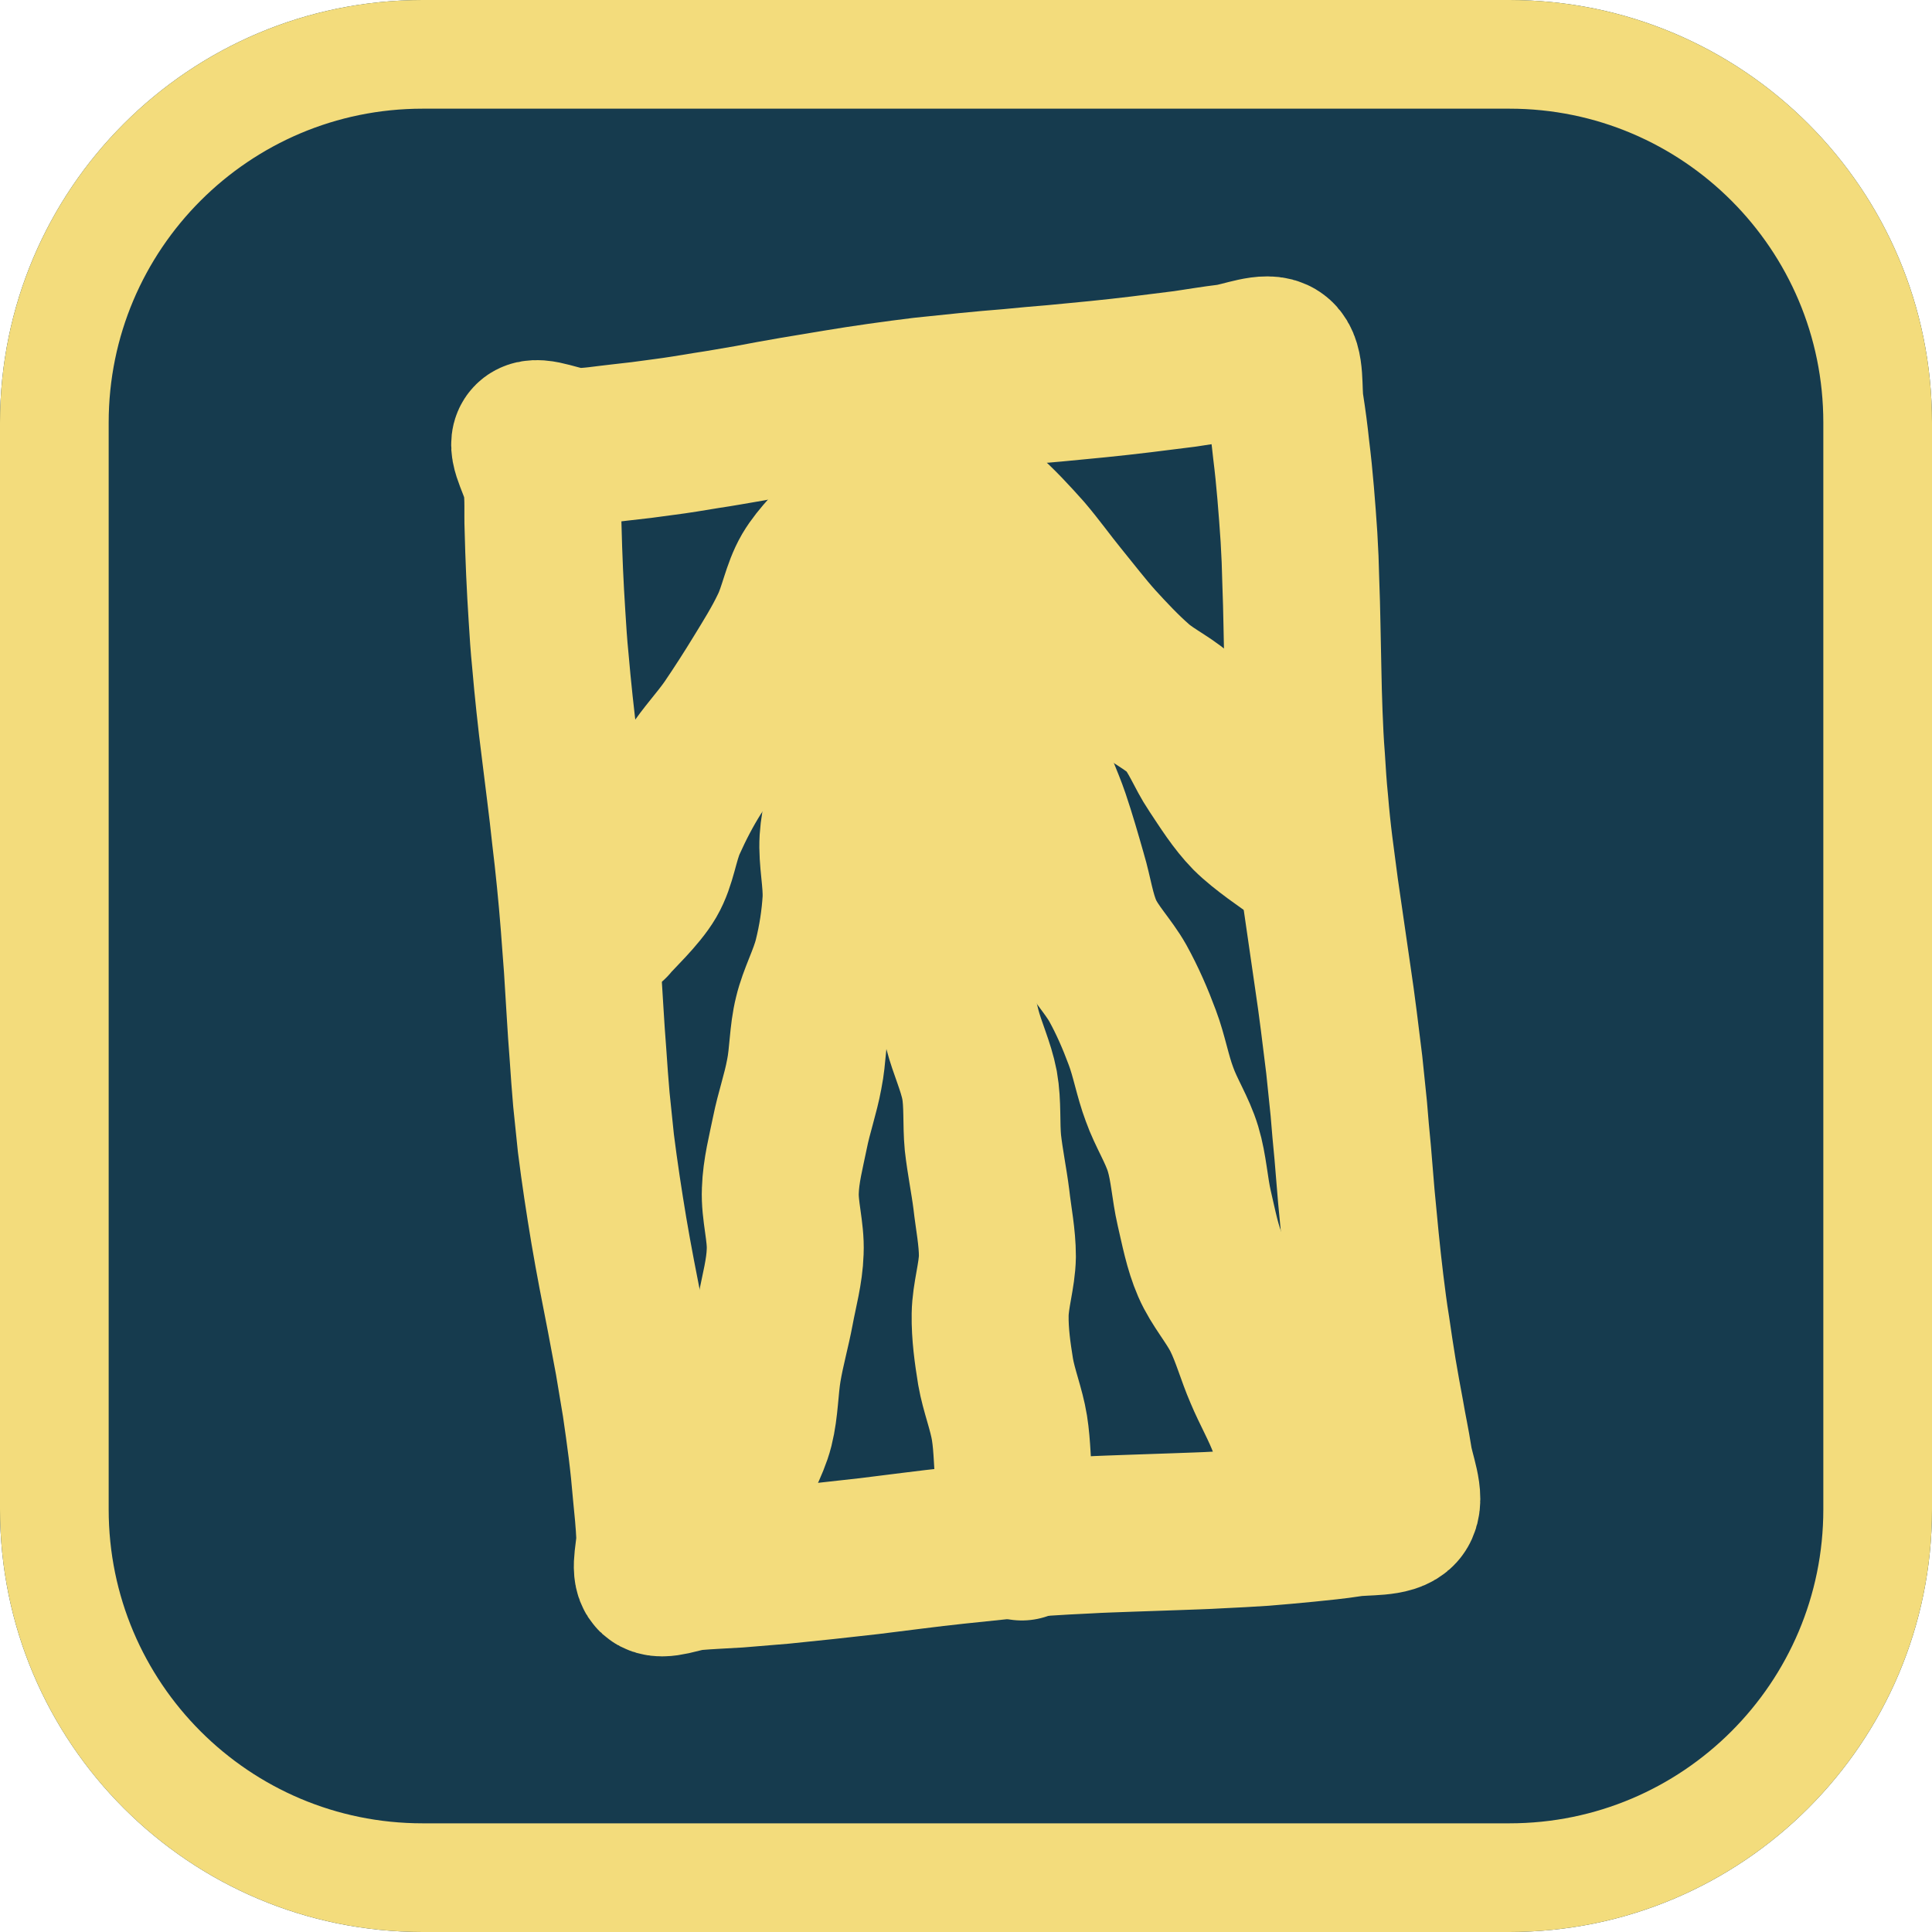
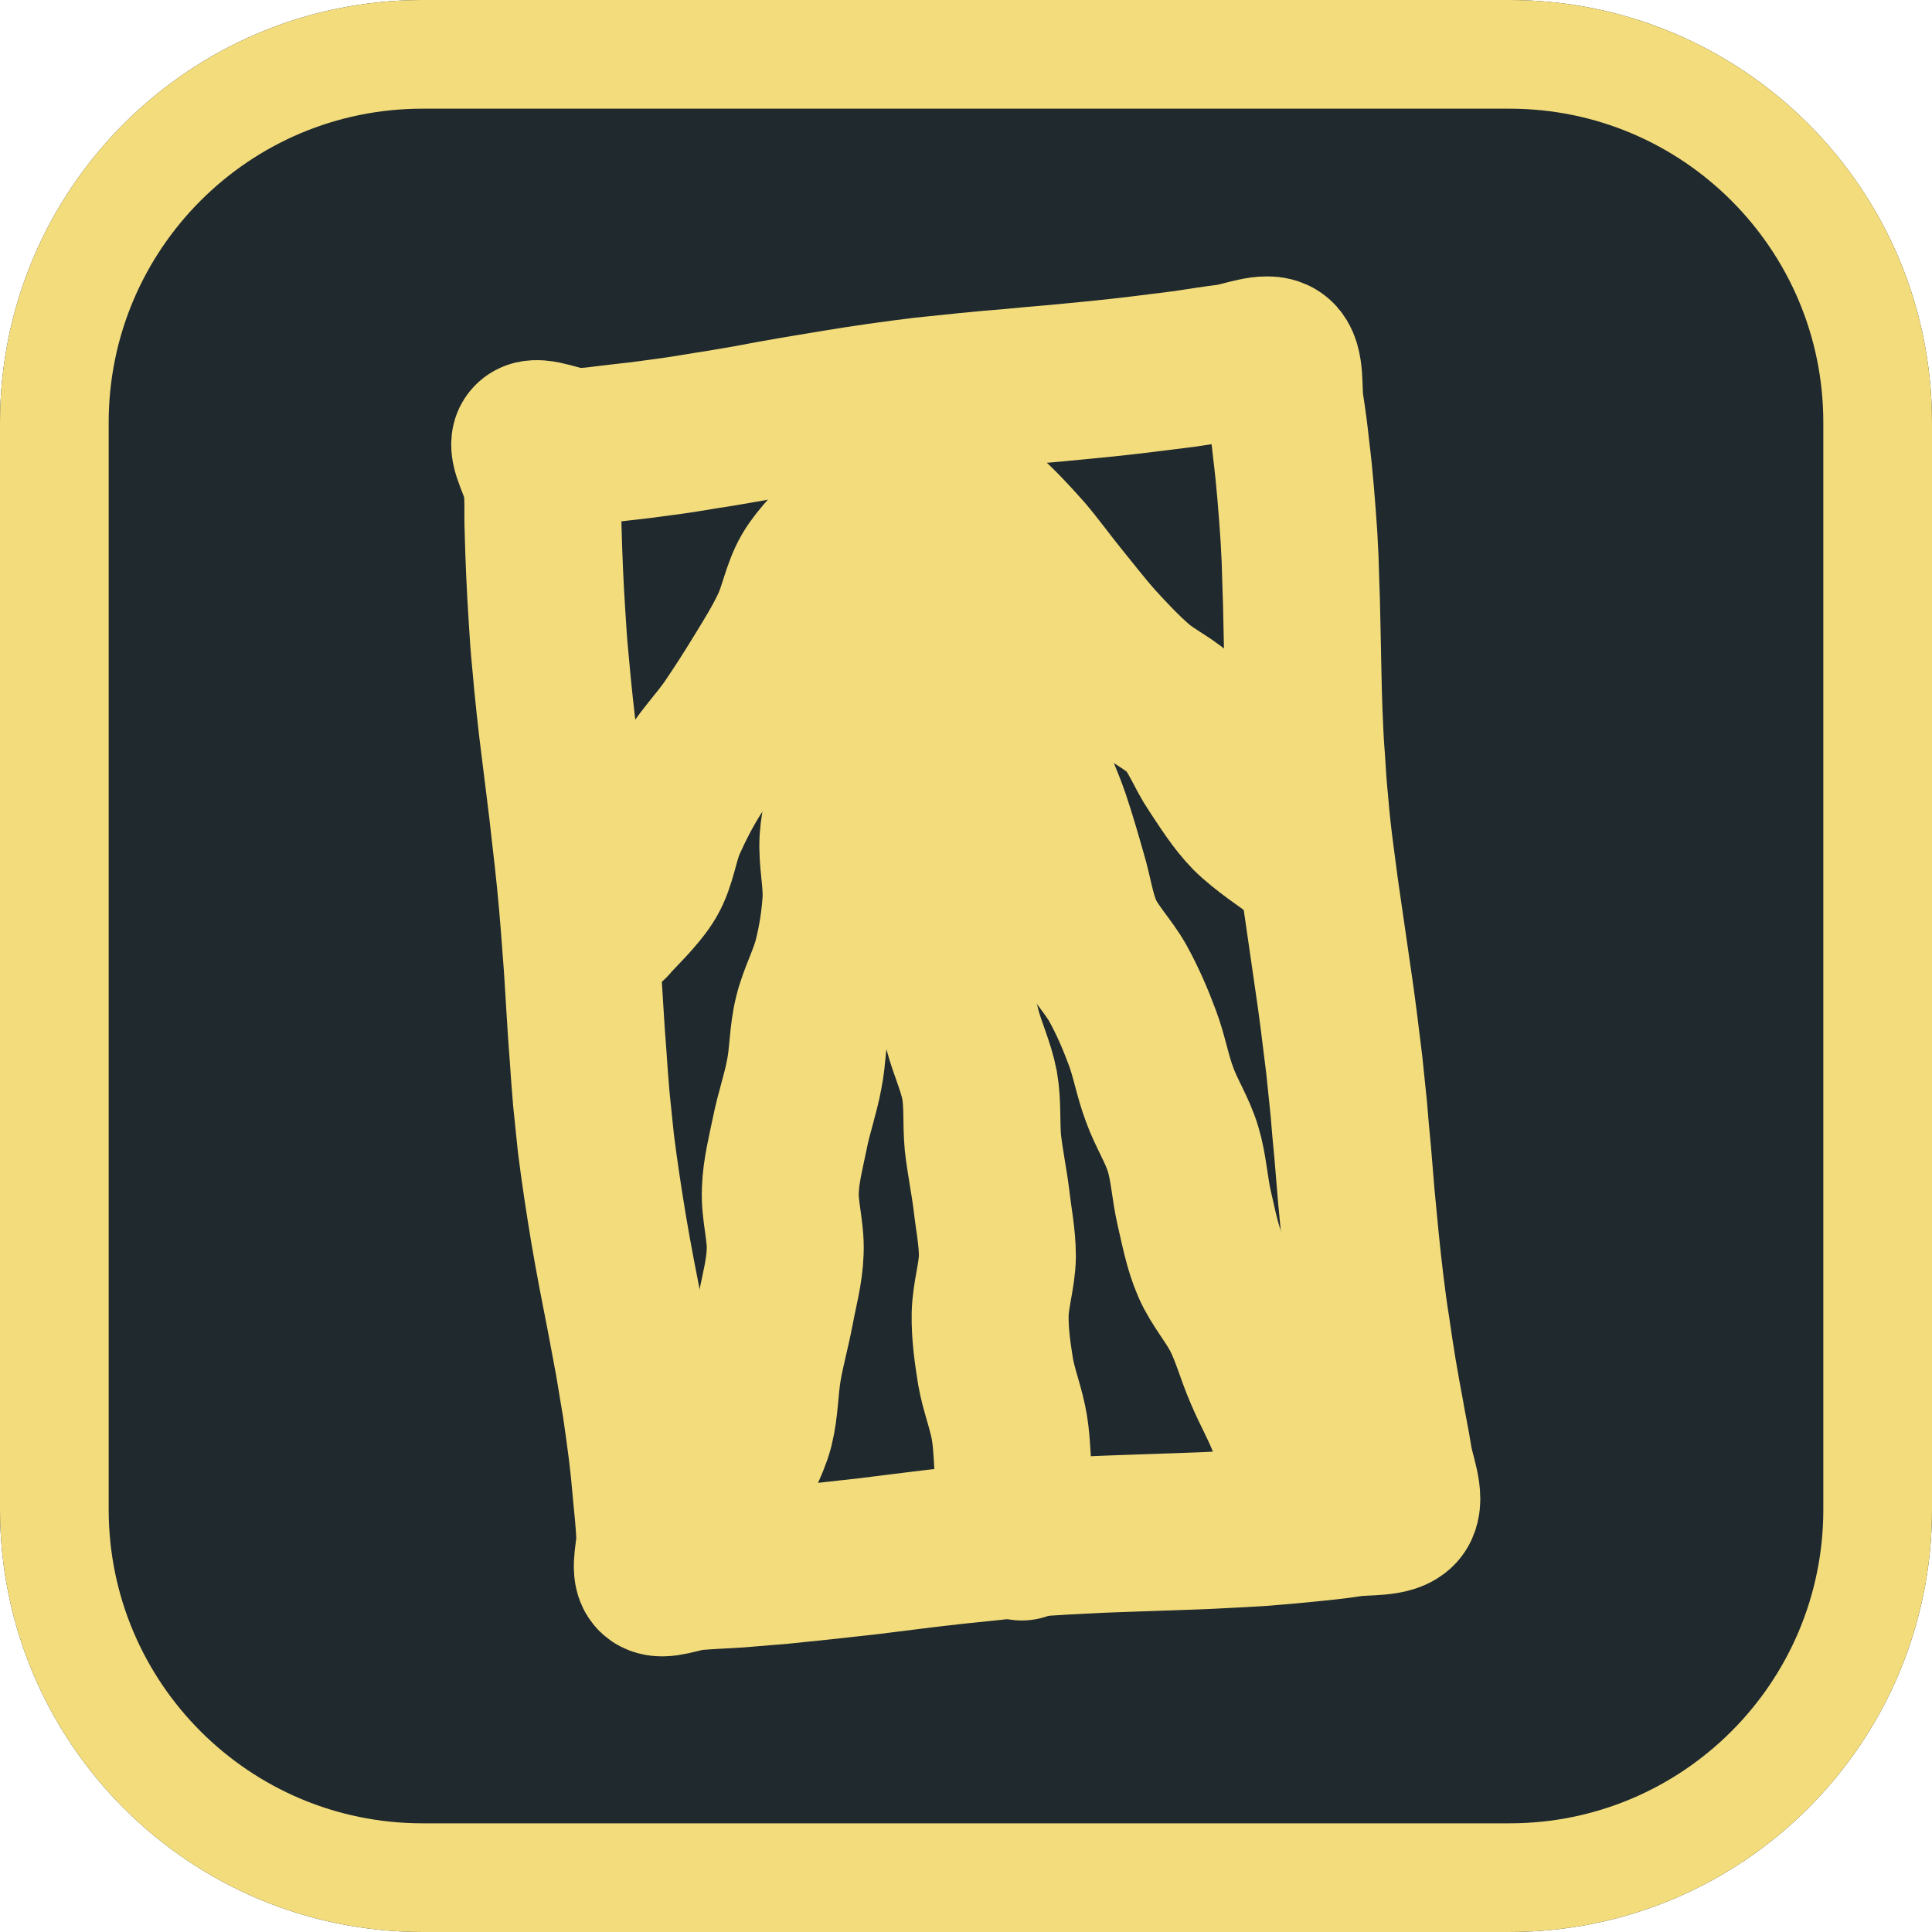
<svg xmlns="http://www.w3.org/2000/svg" viewBox="0 0 64 64" width="64" height="64" role="img" aria-label="Foothills Labs">
-   <rect width="64" height="64" rx="14" fill="#163B4E" />
+   <rect width="64" height="64" rx="14" fill="#1F292E" />
  <rect x="1.8" y="1.8" width="60.4" height="60.4" rx="12.2" fill="none" stroke="#F3DC7C" stroke-width="3.6" />
  <g fill="none" stroke="#F3DC7C" stroke-width="5.2" stroke-linecap="round" stroke-linejoin="round">
    <path d="M 17.59 14.59 C 17.78 14.38 18.59 14.78 19.08 14.79 C 19.56 14.8 20.04 14.71 20.52 14.66 C 21 14.61 21.48 14.55 21.97 14.48 C 22.44 14.42 22.92 14.34 23.4 14.26 C 23.88 14.19 24.36 14.1 24.84 14.02 C 25.32 13.93 25.79 13.84 26.27 13.76 C 26.75 13.68 27.23 13.6 27.71 13.52 C 28.18 13.44 28.66 13.37 29.14 13.3 C 29.62 13.23 30.1 13.17 30.58 13.11 C 31.07 13.06 31.55 13.01 32.03 12.96 C 32.51 12.91 32.99 12.87 33.48 12.83 C 33.96 12.78 34.44 12.74 34.92 12.7 C 35.41 12.65 35.89 12.61 36.37 12.56 C 36.85 12.51 37.33 12.46 37.81 12.4 C 38.29 12.34 38.77 12.28 39.25 12.22 C 39.73 12.15 40.19 12.07 40.69 12.01 C 41.2 11.94 41.98 11.6 42.29 11.84 C 42.61 12.07 42.5 12.92 42.58 13.43 C 42.66 13.94 42.72 14.4 42.77 14.88 C 42.83 15.36 42.88 15.85 42.92 16.33 C 42.96 16.82 43 17.31 43.03 17.79 C 43.06 18.28 43.08 18.77 43.09 19.26 C 43.11 19.74 43.12 20.23 43.13 20.72 C 43.14 21.21 43.15 21.7 43.16 22.19 C 43.17 22.68 43.18 23.16 43.2 23.65 C 43.22 24.14 43.24 24.63 43.28 25.11 C 43.31 25.6 43.34 26.09 43.39 26.57 C 43.43 27.06 43.48 27.54 43.54 28.02 C 43.6 28.51 43.67 28.99 43.73 29.47 C 43.8 29.96 43.87 30.44 43.94 30.92 C 44.01 31.4 44.08 31.88 44.15 32.37 C 44.22 32.85 44.29 33.33 44.35 33.82 C 44.41 34.3 44.47 34.78 44.53 35.27 C 44.58 35.75 44.63 36.24 44.68 36.72 C 44.72 37.21 44.76 37.69 44.81 38.18 C 44.85 38.66 44.89 39.15 44.93 39.63 C 44.98 40.12 45.02 40.6 45.07 41.09 C 45.12 41.57 45.17 42.06 45.23 42.54 C 45.29 43.02 45.35 43.51 45.43 43.99 C 45.5 44.47 45.57 44.95 45.65 45.43 C 45.73 45.91 45.82 46.4 45.91 46.88 C 45.99 47.36 46.09 47.8 46.17 48.32 C 46.24 48.83 46.6 49.65 46.35 49.98 C 46.11 50.31 45.23 50.22 44.72 50.3 C 44.21 50.38 43.76 50.42 43.28 50.47 C 42.79 50.52 42.31 50.56 41.83 50.6 C 41.34 50.63 40.86 50.66 40.38 50.68 C 39.89 50.71 39.41 50.72 38.92 50.74 C 38.44 50.76 37.95 50.77 37.47 50.79 C 36.98 50.81 36.5 50.82 36.01 50.85 C 35.53 50.87 35.04 50.9 34.56 50.93 C 34.08 50.97 33.59 51.01 33.11 51.05 C 32.63 51.1 32.15 51.15 31.67 51.2 C 31.19 51.25 30.7 51.31 30.22 51.37 C 29.74 51.43 29.26 51.49 28.78 51.55 C 28.3 51.6 27.82 51.66 27.34 51.71 C 26.86 51.76 26.37 51.81 25.89 51.86 C 25.41 51.9 24.93 51.94 24.44 51.98 C 23.96 52.01 23.45 52.03 22.99 52.07 C 22.54 52.11 21.92 52.4 21.7 52.2 C 21.49 52.01 21.71 51.35 21.69 50.89 C 21.67 50.43 21.62 49.92 21.57 49.43 C 21.53 48.95 21.48 48.46 21.42 47.98 C 21.36 47.5 21.29 47.01 21.22 46.53 C 21.14 46.05 21.06 45.57 20.98 45.09 C 20.89 44.61 20.8 44.13 20.71 43.65 C 20.62 43.17 20.52 42.69 20.43 42.21 C 20.34 41.73 20.25 41.25 20.17 40.77 C 20.09 40.28 20.01 39.8 19.94 39.32 C 19.87 38.84 19.8 38.36 19.74 37.87 C 19.69 37.39 19.64 36.9 19.59 36.42 C 19.55 35.93 19.51 35.45 19.48 34.96 C 19.44 34.47 19.41 33.99 19.38 33.5 C 19.35 33.01 19.32 32.53 19.29 32.04 C 19.25 31.56 19.22 31.07 19.18 30.58 C 19.14 30.1 19.1 29.61 19.05 29.13 C 19 28.64 18.95 28.16 18.89 27.68 C 18.84 27.19 18.78 26.71 18.72 26.22 C 18.66 25.74 18.6 25.26 18.54 24.77 C 18.48 24.29 18.42 23.81 18.37 23.32 C 18.32 22.84 18.27 22.35 18.23 21.87 C 18.18 21.38 18.15 20.9 18.12 20.41 C 18.09 19.92 18.06 19.44 18.04 18.95 C 18.02 18.46 18 17.97 17.99 17.49 C 17.97 17 18.01 16.5 17.94 16.02 C 17.88 15.54 17.4 14.79 17.59 14.59 Z" />
    <path d="M 29.87 13.3 C 29.9 13.61 29.98 14.56 30.02 15.19 C 30.06 15.83 30.03 16.46 30.09 17.09 C 30.15 17.73 30.31 18.35 30.37 18.98 C 30.42 19.61 30.33 20.25 30.42 20.88 C 30.51 21.51 30.72 22.12 30.89 22.74 C 31.06 23.36 31.33 23.97 31.41 24.6 C 31.49 25.23 31.36 25.88 31.37 26.51 C 31.38 27.15 31.44 27.78 31.48 28.41 C 31.53 29.04 31.64 29.67 31.65 30.3 C 31.65 30.94 31.48 31.59 31.52 32.23 C 31.56 32.86 31.73 33.48 31.88 34.1 C 32.04 34.72 32.33 35.32 32.45 35.95 C 32.56 36.57 32.5 37.22 32.56 37.85 C 32.63 38.48 32.76 39.1 32.84 39.73 C 32.91 40.36 33.04 40.98 33.04 41.62 C 33.03 42.25 32.81 42.91 32.8 43.55 C 32.79 44.19 32.88 44.82 32.98 45.44 C 33.09 46.07 33.34 46.68 33.44 47.3 C 33.54 47.93 33.53 48.57 33.6 49.2 C 33.66 49.83 33.8 50.77 33.85 51.08" />
    <path d="M 29.97 14.24 C 29.86 14.54 29.6 15.49 29.28 16.04 C 28.96 16.59 28.46 17.03 28.06 17.52 C 27.65 18.02 27.15 18.46 26.83 19 C 26.51 19.55 26.41 20.23 26.13 20.8 C 25.86 21.37 25.52 21.91 25.19 22.45 C 24.86 22.99 24.52 23.52 24.16 24.05 C 23.8 24.57 23.35 25.04 23.01 25.57 C 22.67 26.11 22.38 26.67 22.12 27.25 C 21.86 27.84 21.8 28.53 21.48 29.08 C 21.16 29.63 20.43 30.3 20.23 30.55" />
    <path d="M 29.97 14.24 C 30.15 14.51 30.61 15.38 31.05 15.84 C 31.49 16.29 32.14 16.55 32.62 16.97 C 33.1 17.39 33.53 17.86 33.95 18.33 C 34.36 18.81 34.73 19.33 35.13 19.82 C 35.53 20.31 35.92 20.82 36.34 21.29 C 36.77 21.76 37.2 22.22 37.68 22.64 C 38.16 23.06 38.8 23.33 39.23 23.79 C 39.66 24.26 39.88 24.91 40.24 25.44 C 40.6 25.98 40.94 26.53 41.38 26.98 C 41.83 27.43 42.64 27.97 42.9 28.16" />
    <path d="M 29.97 14.24 C 29.93 14.57 29.78 15.54 29.72 16.19 C 29.66 16.84 29.66 17.51 29.6 18.16 C 29.53 18.81 29.49 19.47 29.32 20.1 C 29.15 20.74 28.73 21.34 28.56 21.97 C 28.39 22.61 28.36 23.27 28.28 23.92 C 28.21 24.57 28.18 25.23 28.1 25.88 C 28.01 26.53 27.8 27.16 27.76 27.81 C 27.72 28.47 27.89 29.16 27.86 29.82 C 27.82 30.47 27.72 31.12 27.56 31.76 C 27.4 32.4 27.06 33.01 26.91 33.64 C 26.75 34.28 26.77 34.95 26.64 35.59 C 26.52 36.24 26.3 36.86 26.17 37.51 C 26.04 38.15 25.87 38.79 25.85 39.44 C 25.82 40.1 26.04 40.8 26.01 41.46 C 25.99 42.12 25.81 42.75 25.69 43.4 C 25.57 44.04 25.39 44.67 25.28 45.32 C 25.17 45.96 25.18 46.63 25.02 47.27 C 24.86 47.91 24.45 48.5 24.33 49.15 C 24.21 49.79 24.3 50.8 24.3 51.13" />
    <path d="M 29.97 14.24 C 30.05 14.56 30.24 15.54 30.45 16.16 C 30.67 16.78 31.04 17.34 31.28 17.95 C 31.52 18.56 31.62 19.22 31.89 19.82 C 32.16 20.42 32.59 20.95 32.91 21.53 C 33.22 22.11 33.57 22.68 33.77 23.3 C 33.98 23.93 33.96 24.63 34.14 25.27 C 34.31 25.9 34.61 26.49 34.82 27.11 C 35.03 27.73 35.21 28.36 35.39 28.99 C 35.58 29.62 35.66 30.29 35.93 30.89 C 36.2 31.49 36.71 32 37.03 32.57 C 37.35 33.15 37.61 33.75 37.84 34.37 C 38.07 34.98 38.18 35.64 38.41 36.25 C 38.63 36.87 39 37.43 39.19 38.06 C 39.38 38.69 39.41 39.37 39.56 40.02 C 39.71 40.66 39.83 41.32 40.09 41.92 C 40.35 42.52 40.82 43.04 41.11 43.63 C 41.4 44.22 41.57 44.86 41.83 45.46 C 42.08 46.06 42.42 46.64 42.64 47.25 C 42.87 47.87 43.1 48.83 43.19 49.15" />
  </g>
</svg>
